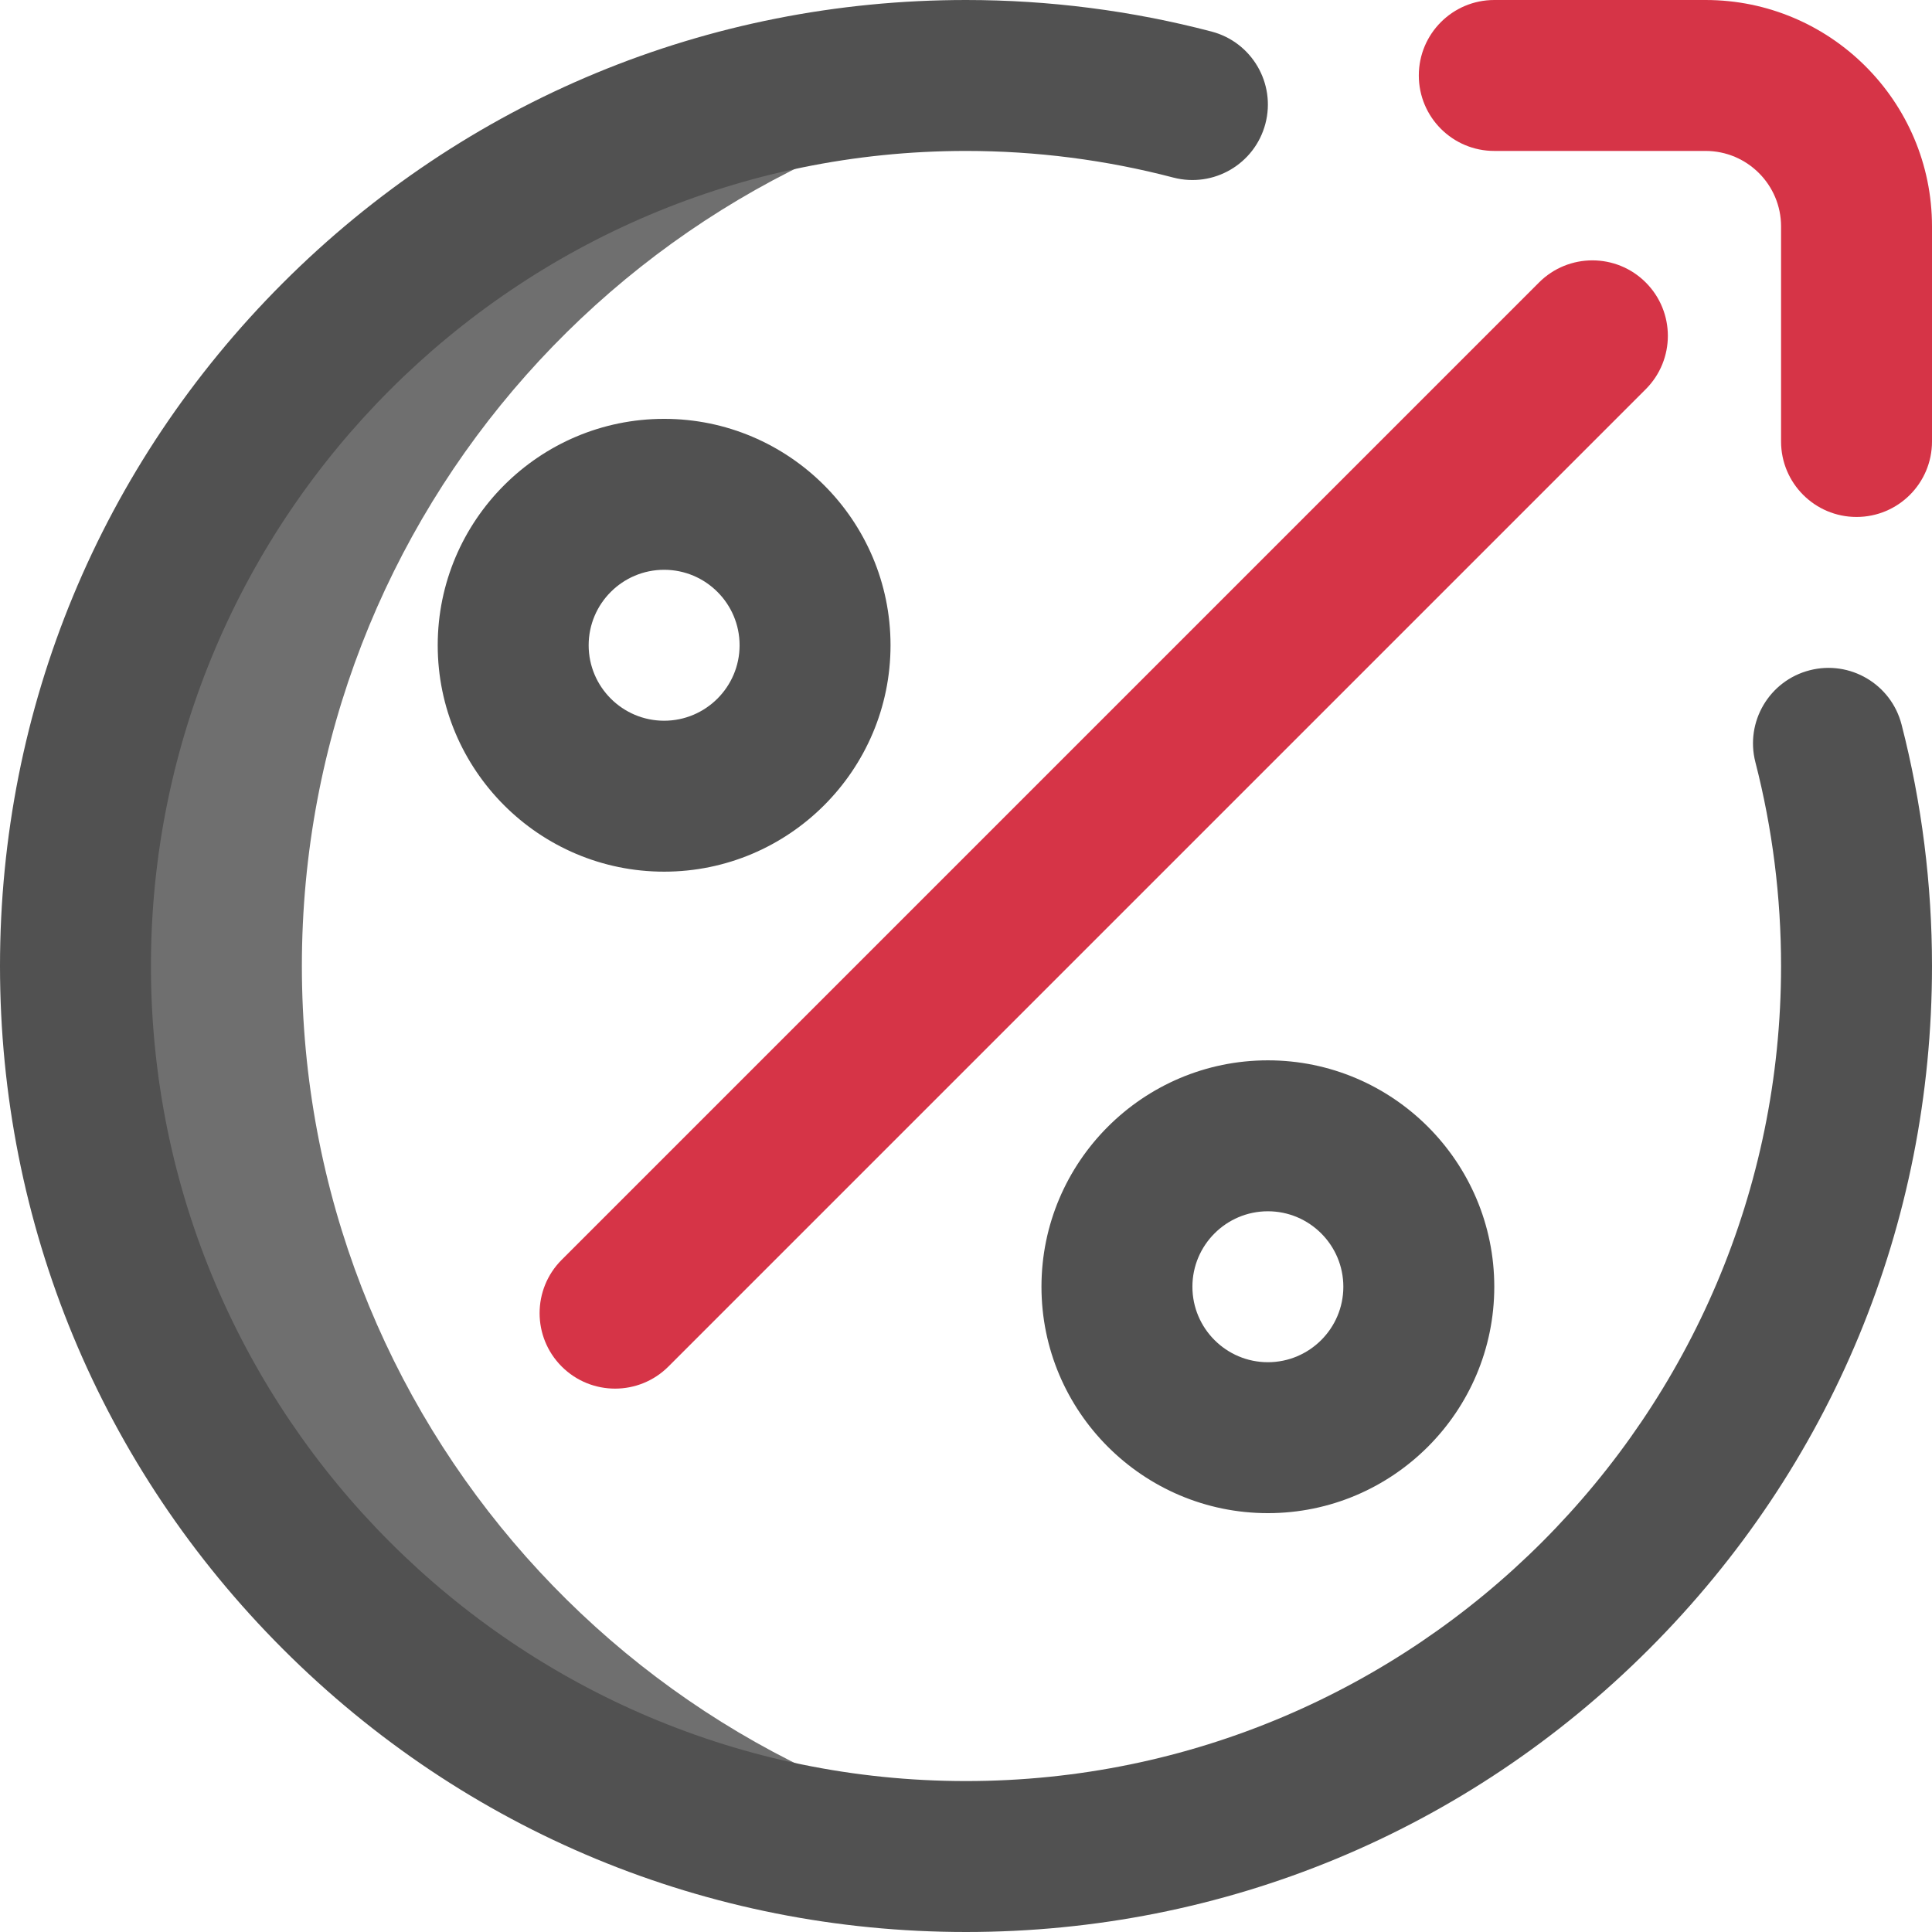
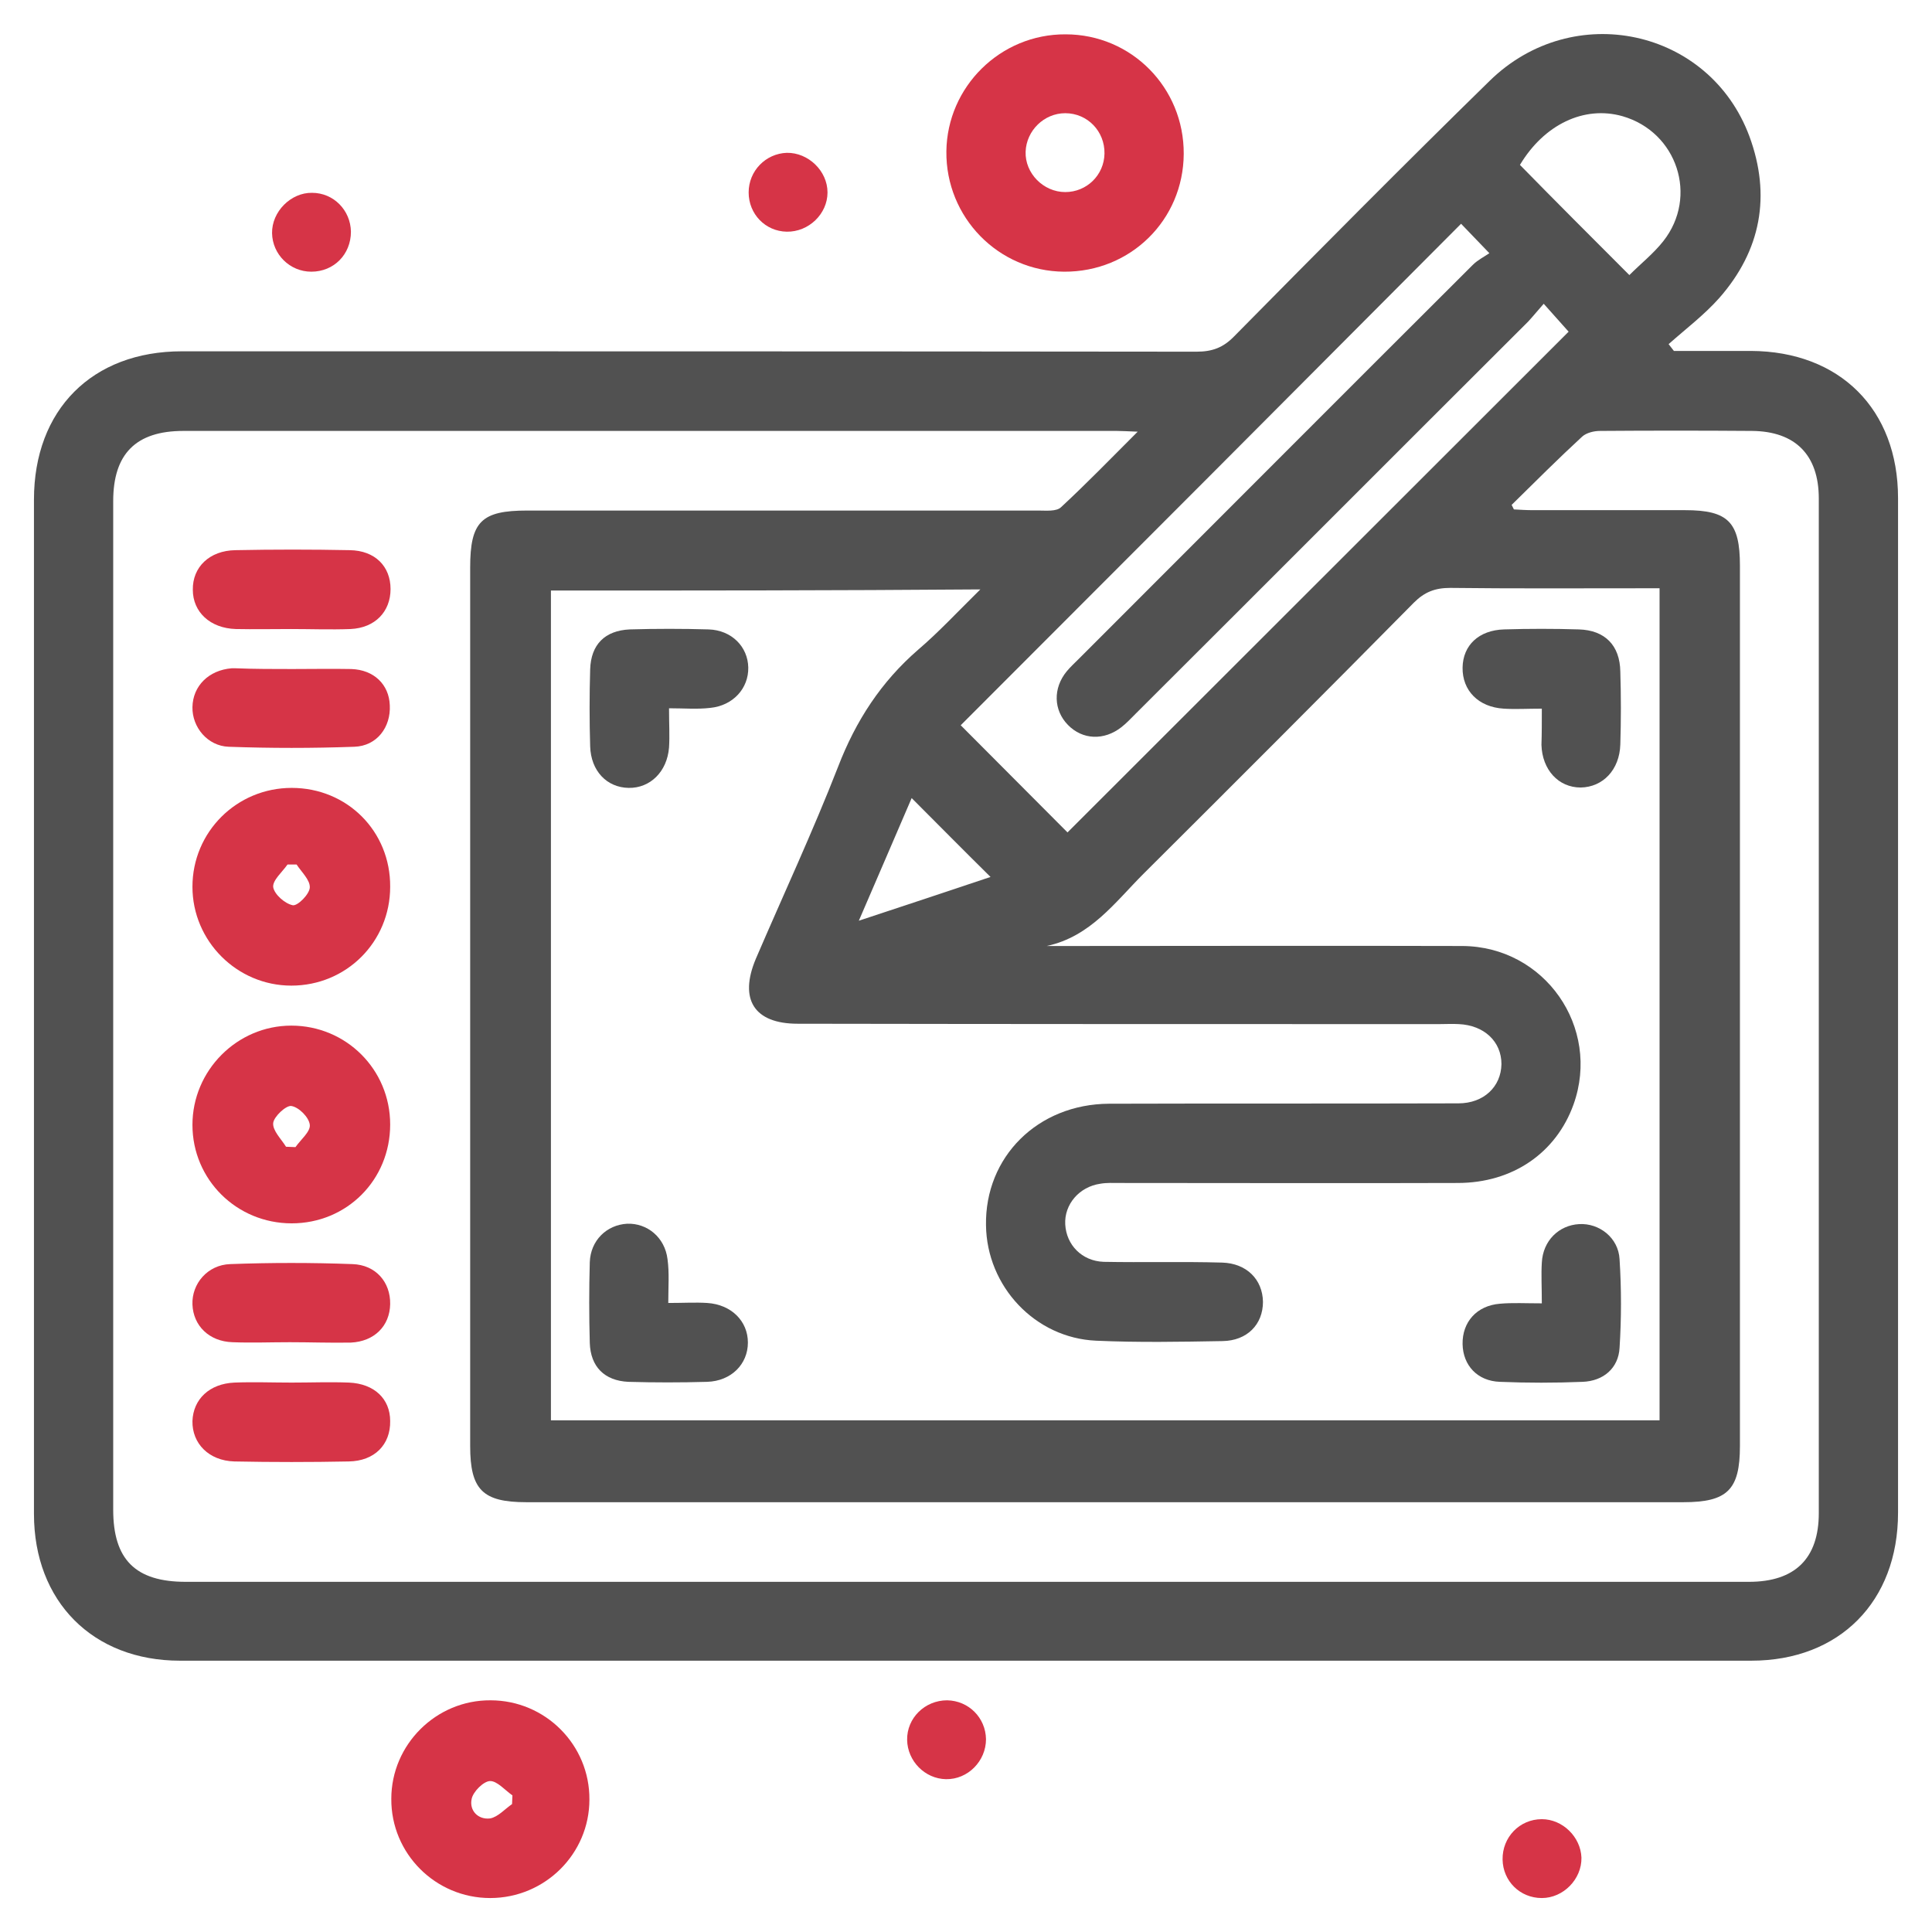
- <svg xmlns="http://www.w3.org/2000/svg" id="Layer_1" enable-background="new 0 0 512 512" height="512" viewBox="0 0 512 512" width="512">
+ <svg xmlns="http://www.w3.org/2000/svg" version="1.1" id="Layer_1" x="0px" y="0px" viewBox="0 0 512 512" style="enable-background:new 0 0 512 512;" xml:space="preserve">
+   <style type="text/css">
+ 	.st0{fill:#515151;}
+ 	.st1{fill:#D63447;}
+ </style>
  <g>
-     <path d="m80 256c0-120.176 89.826-219.372 206-234.11-9.824-1.247-19.837-1.89-30-1.89-130.339 0-236 105.661-236 236s105.661 236 236 236c10.163 0 20.176-.643 30-1.89-116.174-14.738-206-113.934-206-234.11z" fill="#6f6f6f" />
-     <path d="m492 137c-11.046 0-20-8.954-20-20v-57c0-11.028-8.972-20-20-20h-56c-11.046 0-20-8.954-20-20s8.954-20 20-20h56c33.084 0 60 26.916 60 60v57c0 11.046-8.954 20-20 20zm-314.858 225.142 259-259c7.811-7.811 7.811-20.474 0-28.284s-20.474-7.811-28.284 0l-259 259c-7.811 7.811-7.811 20.474 0 28.284 3.905 3.905 9.023 5.858 14.142 5.858s10.237-1.953 14.142-5.858z" fill="#D63447" />
-     <path d="m336 401c-33.084 0-60-26.916-60-60s26.916-60 60-60 60 26.916 60 60-26.916 60-60 60zm0-80c-11.028 0-20 8.972-20 20s8.972 20 20 20 20-8.972 20-20-8.972-20-20-20zm-160-90c-33.084 0-60-26.916-60-60s26.916-60 60-60 60 26.916 60 60-26.916 60-60 60zm0-80c-11.028 0-20 8.972-20 20s8.972 20 20 20 20-8.972 20-20-8.972-20-20-20zm261.02 286.019c48.351-48.352 74.98-112.639 74.98-181.019 0-21.661-2.714-43.189-8.066-63.985-2.753-10.698-13.66-17.139-24.354-14.384-10.697 2.753-17.137 13.657-14.384 24.354 4.515 17.541 6.804 35.715 6.804 54.015 0 119.103-96.897 216-216 216s-216-96.897-216-216 96.897-216 216-216c18.594 0 37.075 2.373 54.929 7.053 10.687 2.799 21.617-3.591 24.417-14.276s-3.591-21.617-14.276-24.417c-21.162-5.547-43.055-8.36-65.07-8.36-68.38 0-132.667 26.629-181.02 74.98-48.351 48.353-74.98 112.64-74.98 181.02s26.629 132.667 74.98 181.019c48.353 48.352 112.64 74.981 181.02 74.981s132.667-26.629 181.02-74.981z" fill="#515151" />
+     <path class="st0" d="M443.6,93c6.8,0,13.6,0,20.4,0c23.6,0.1,39,15.5,39,39c0,89.6,0,179.2,0,268.9c0,23.5-15.5,39.2-38.9,39.2   c-138.8,0-277.6,0-416.4,0C24.6,440.1,9,424.4,9,401.2C9,311.6,9,222,9,132.4c0-23.8,15.4-39.3,39.2-39.3c89.6,0,179.2,0,268.9,0.1   c4.2,0,7.1-1.1,10-4.1c22.4-22.7,44.9-45.4,67.7-67.7C416.9-0.2,453,7.6,463.6,36.1c5.8,15.7,3.1,30.3-8,42.9   c-4,4.5-8.9,8.2-13.4,12.2C442.7,91.8,443.1,92.4,443.6,93z M146,156.5c0,73.6,0,146.6,0,219.9c98,0,195.8,0,293.8,0   c0-73.5,0-146.6,0-220.5c-2.1,0-3.9,0-5.8,0c-16.6,0-33.1,0.1-49.7-0.1c-4,0-6.8,1.1-9.6,3.9c-23.8,24.1-47.7,48-71.7,71.9   c-7.5,7.5-14,16.6-25.6,19.1c1.8,0,3.6,0,5.5,0c34.9,0,69.8-0.1,104.6,0c21.9,0.1,36.8,21.6,29.5,42c-4.6,12.8-16.1,20.8-30.7,20.8   c-29.8,0.1-59.6,0-89.5,0c-1.7,0-3.5-0.1-5.2,0.2c-5.6,0.8-9.6,5.5-9.3,10.8c0.3,5.4,4.4,9.7,10.2,9.9c10.5,0.2,20.9-0.1,31.4,0.2   c6.5,0.2,10.7,4.5,10.8,10.4c0,6-4.2,10.3-10.7,10.4c-11.2,0.2-22.3,0.4-33.5-0.1c-16.2-0.7-29-14.4-29.2-30.6   c-0.3-18.1,13.7-32.1,32.6-32.2c30.9-0.1,61.7,0,92.6-0.1c6.7,0,11.3-4.4,11.4-10.4c0-6-4.6-10.3-11.3-10.6c-1.7-0.1-3.5,0-5.2,0   c-56.7,0-113.4,0-170-0.1c-11.6,0-15.6-6.5-11.1-17.2c7.3-17,15.1-33.7,21.8-50.9c4.7-12.2,11.4-22.5,21.2-31   c5.5-4.7,10.4-10,16.5-16C220.9,156.5,183.6,156.5,146,156.5z M400.6,133.8c0.2,0.4,0.4,0.8,0.6,1.2c1.7,0.1,3.4,0.2,5.1,0.2   c13.4,0,26.9,0,40.3,0c11.4,0,14.5,3.2,14.5,14.7c0,77.8,0,155.5,0,233.3c0,11.6-3.3,14.9-15,14.9c-102.2,0-204.4,0-306.6,0   c-11.6,0-14.9-3.3-14.9-14.9c0-77.6,0-155.2,0-232.8c0-12.2,3-15.1,15.1-15.1c45.2,0,90.3,0,135.5,0c2,0,4.8,0.3,6-0.9   c6.7-6.2,13-12.7,20.3-20c-2.8-0.1-4.1-0.2-5.5-0.2c-82.5,0-165,0-247.4,0c-12.6,0-18.6,6.1-18.6,18.6c0,89.1,0,178.2,0,267.3   c0,13.2,5.9,19.1,19.2,19.1c65.4,0,130.8,0,196.2,0c72.7,0,145.4,0,218.1,0c12.2,0,18.5-6.2,18.5-18.2c0-89.6,0-179.3,0-268.9   c0-11.5-6.2-17.8-17.7-17.9c-13.4-0.1-26.9-0.1-40.3,0c-1.6,0-3.6,0.5-4.7,1.5C413,121.5,406.8,127.7,400.6,133.8z M282.9,220.6   c44.3-44.3,88.7-88.6,132.8-132.7c-1.9-2.1-4-4.5-6.6-7.4c-1.6,1.8-2.8,3.3-4.1,4.7c-34.7,34.6-69.3,69.3-104,103.9   c-1.2,1.2-2.4,2.5-3.8,3.6c-4.6,3.6-10.3,3.4-14.2-0.6c-3.8-3.9-4-9.7-0.3-14.2c1-1.2,2.2-2.3,3.3-3.4   c34.8-34.8,69.5-69.6,104.3-104.3c1.3-1.3,3.1-2.2,4.4-3.1c-3.2-3.3-5.4-5.6-7.5-7.8c-44.3,44.5-88.6,88.9-132.6,132.9   C264,201.6,273.6,211.3,282.9,220.6z M431.8,72.9c3.1-3.1,6.4-5.7,9-9c9.3-11.8,3.7-28.9-10.8-33.1c-10.2-2.9-20.8,2.2-27.2,12.9   C412.3,53.4,421.9,63,431.8,72.9z M241.6,211.5c-4.5,10.5-9,20.9-14,32.5c12.5-4.1,23.8-7.9,34.9-11.6   C255.3,225.3,248.6,218.5,241.6,211.5z" />
+     <path class="st1" d="M313.7,40.8C313.6,58.3,299.6,72.1,282,72c-17.4-0.1-31.4-14.4-31.2-31.9C251,23,265.1,9,282.4,9.1   C299.8,9.1,313.8,23.2,313.7,40.8z M282.3,30c-5.6,0-10.3,4.6-10.5,10.2c-0.2,5.7,4.7,10.7,10.5,10.7c5.7,0,10.3-4.5,10.4-10.2   C292.8,34.8,288.2,30,282.3,30z" />
+     <path class="st1" d="M129.9,503c-14.5,0-26.3-11.8-26.2-26.3c0-14.4,11.9-26.2,26.3-26.1c14.5,0,26.3,11.8,26.2,26.3   C156.2,491.3,144.4,503,129.9,503z M135.7,478.1c0-0.8,0.1-1.5,0.1-2.3c-2-1.4-4.1-3.9-6-3.8c-1.7,0.1-4.4,2.8-4.8,4.7   c-0.7,3.1,1.7,5.6,4.9,5.2C132,481.5,133.8,479.4,135.7,478.1z" />
+     <path class="st1" d="M198.4,51c0-5.7,4.5-10.3,10.1-10.5c5.7-0.1,10.8,4.8,10.8,10.5c0,5.7-5,10.5-10.8,10.4   C202.8,61.3,198.4,56.7,198.4,51z" />
+     <path class="st1" d="M93,61.4C93,67.4,88.5,72,82.5,72c-5.7,0-10.3-4.6-10.4-10.2C72,56.1,77.1,51,82.7,51.1   C88.4,51.1,92.9,55.7,93,61.4z" />
+     <path class="st1" d="M398.2,492.8c-0.1-5.9,4.5-10.7,10.4-10.7c5.5,0,10.3,4.7,10.5,10.2c0.1,5.7-4.8,10.7-10.5,10.7   C402.8,503,398.3,498.5,398.2,492.8z" />
+     <path class="st1" d="M251,450.6c5.7,0.1,10.2,4.6,10.3,10.3c0,5.8-4.8,10.7-10.6,10.6c-5.6-0.1-10.2-4.8-10.3-10.4   C240.3,455.3,245.1,450.6,251,450.6z" />
+     <path class="st0" d="M408.6,187.8c-3.9,0-7,0.2-10.1,0c-6.7-0.4-11-4.8-10.9-10.9c0.1-5.9,4.3-9.9,11-10.1c6.6-0.2,13.2-0.2,19.8,0   c6.9,0.2,10.9,4.2,11,11.2c0.2,6.4,0.2,12.9,0,19.3c-0.2,6.7-4.6,11.3-10.5,11.4c-5.9,0-10.2-4.7-10.4-11.3   C408.6,194.5,408.6,191.5,408.6,187.8z" />
+     <path class="st0" d="M408.6,345.4c0-4.3-0.2-7.6,0-10.8c0.3-5.8,4.5-9.9,9.9-10.2c5.3-0.3,10.4,3.6,10.7,9.3   c0.5,7.8,0.5,15.7,0,23.5c-0.3,5.4-4.3,8.8-9.8,9c-7.3,0.3-14.6,0.3-21.9,0c-6-0.2-9.8-4.4-9.9-10c-0.1-5.8,3.7-10.2,9.9-10.7   C400.8,345.2,404.3,345.4,408.6,345.4z" />
+     <path class="st0" d="M177.1,345.3c4.1,0,7.2-0.2,10.3,0c6.4,0.4,10.8,4.8,10.8,10.5c0,5.7-4.4,10.2-10.8,10.4   c-7,0.2-13.9,0.2-20.9,0c-6.3-0.3-10-4-10.2-10.3c-0.2-7.1-0.2-14.3,0-21.4c0.2-5.8,4.5-9.9,9.9-10.2c5.3-0.2,10,3.6,10.7,9.4   C177.4,337.3,177.1,341,177.1,345.3z" />
+     <path class="st0" d="M177.3,187.7c0,4.1,0.2,7.3,0,10.4c-0.5,6.4-5,10.8-10.7,10.7c-5.8-0.1-10-4.5-10.2-11   c-0.2-6.8-0.2-13.6,0-20.4c0.2-6.6,3.9-10.3,10.5-10.6c7-0.2,13.9-0.2,20.9,0c6.1,0.2,10.4,4.6,10.5,10.1c0.1,5.5-4,10.1-10.1,10.7   C184.8,188,181.3,187.7,177.3,187.7z" />
+     <path class="st1" d="M77.3,208.8c14.7,0,26.2,11.5,26.1,26.2c0,14.6-11.6,26.2-26.2,26.2C62.8,261.2,51,249.4,51,235   C51,220.5,62.7,208.8,77.3,208.8z M78.6,229.1c-0.8,0-1.6,0-2.4,0c-1.4,2-4,4.2-3.8,6c0.3,1.9,3.1,4.4,5.2,4.8   c1.3,0.2,4.4-2.9,4.5-4.7C82.2,233.2,79.9,231.1,78.6,229.1z" />
+     <path class="st1" d="M103.4,298c0,14.7-11.5,26.2-26.1,26.2c-14.6,0-26.3-11.6-26.3-26.1c0-14.4,11.8-26.3,26.2-26.3   C91.7,271.8,103.4,283.4,103.4,298z M75.8,303.9c0.8,0,1.7,0.1,2.5,0.1c1.4-2,4-4.1,3.8-5.9c-0.2-2-2.9-4.7-4.9-5   c-1.4-0.2-4.6,2.8-4.8,4.5C72.2,299.6,74.5,301.8,75.8,303.9z" />
+     <path class="st1" d="M77.3,366.4c5.1,0,10.1-0.2,15.2,0c6.7,0.3,10.9,4.3,10.9,10.2c0.1,6.2-4.1,10.6-11,10.7   c-10.1,0.2-20.2,0.2-30.3,0c-6.8-0.2-11.2-4.8-11.1-10.7c0.2-5.8,4.5-9.9,11.1-10.2C67.2,366.2,72.2,366.4,77.3,366.4z" />
+     <path class="st1" d="M77.5,177.3c5.2,0,10.4-0.1,15.6,0c6,0.2,10,4.1,10.2,9.6c0.3,5.8-3.4,10.8-9.4,11c-11.1,0.4-22.2,0.4-33.3,0   c-5.6-0.2-9.7-5.2-9.6-10.5c0.1-5.6,4.3-9.8,10.4-10.3c0.3,0,0.7,0,1,0C67.4,177.3,72.5,177.3,77.5,177.3   C77.5,177.3,77.5,177.3,77.5,177.3z" />
+     <path class="st1" d="M76.8,355.7c-5.1,0-10.1,0.2-15.2,0c-6.2-0.2-10.4-4.4-10.6-10c-0.2-5.5,4-10.5,10-10.7   c10.8-0.4,21.6-0.4,32.4,0c6.2,0.2,10.1,4.8,10,10.6c-0.1,5.8-4.2,9.9-10.4,10.2C87.6,355.9,82.2,355.7,76.8,355.7z" />
+     <path class="st1" d="M77.1,166.7c-4.9,0-9.8,0.1-14.6,0c-6.8-0.2-11.4-4.5-11.4-10.4c-0.1-6,4.4-10.4,11.3-10.5   c10.1-0.2,20.2-0.2,30.3,0c6.7,0.1,10.8,4.3,10.8,10.3c0,6-4.1,10.3-10.6,10.6C87.6,166.9,82.3,166.7,77.1,166.7   C77.1,166.7,77.1,166.7,77.1,166.7z" />
  </g>
</svg>
